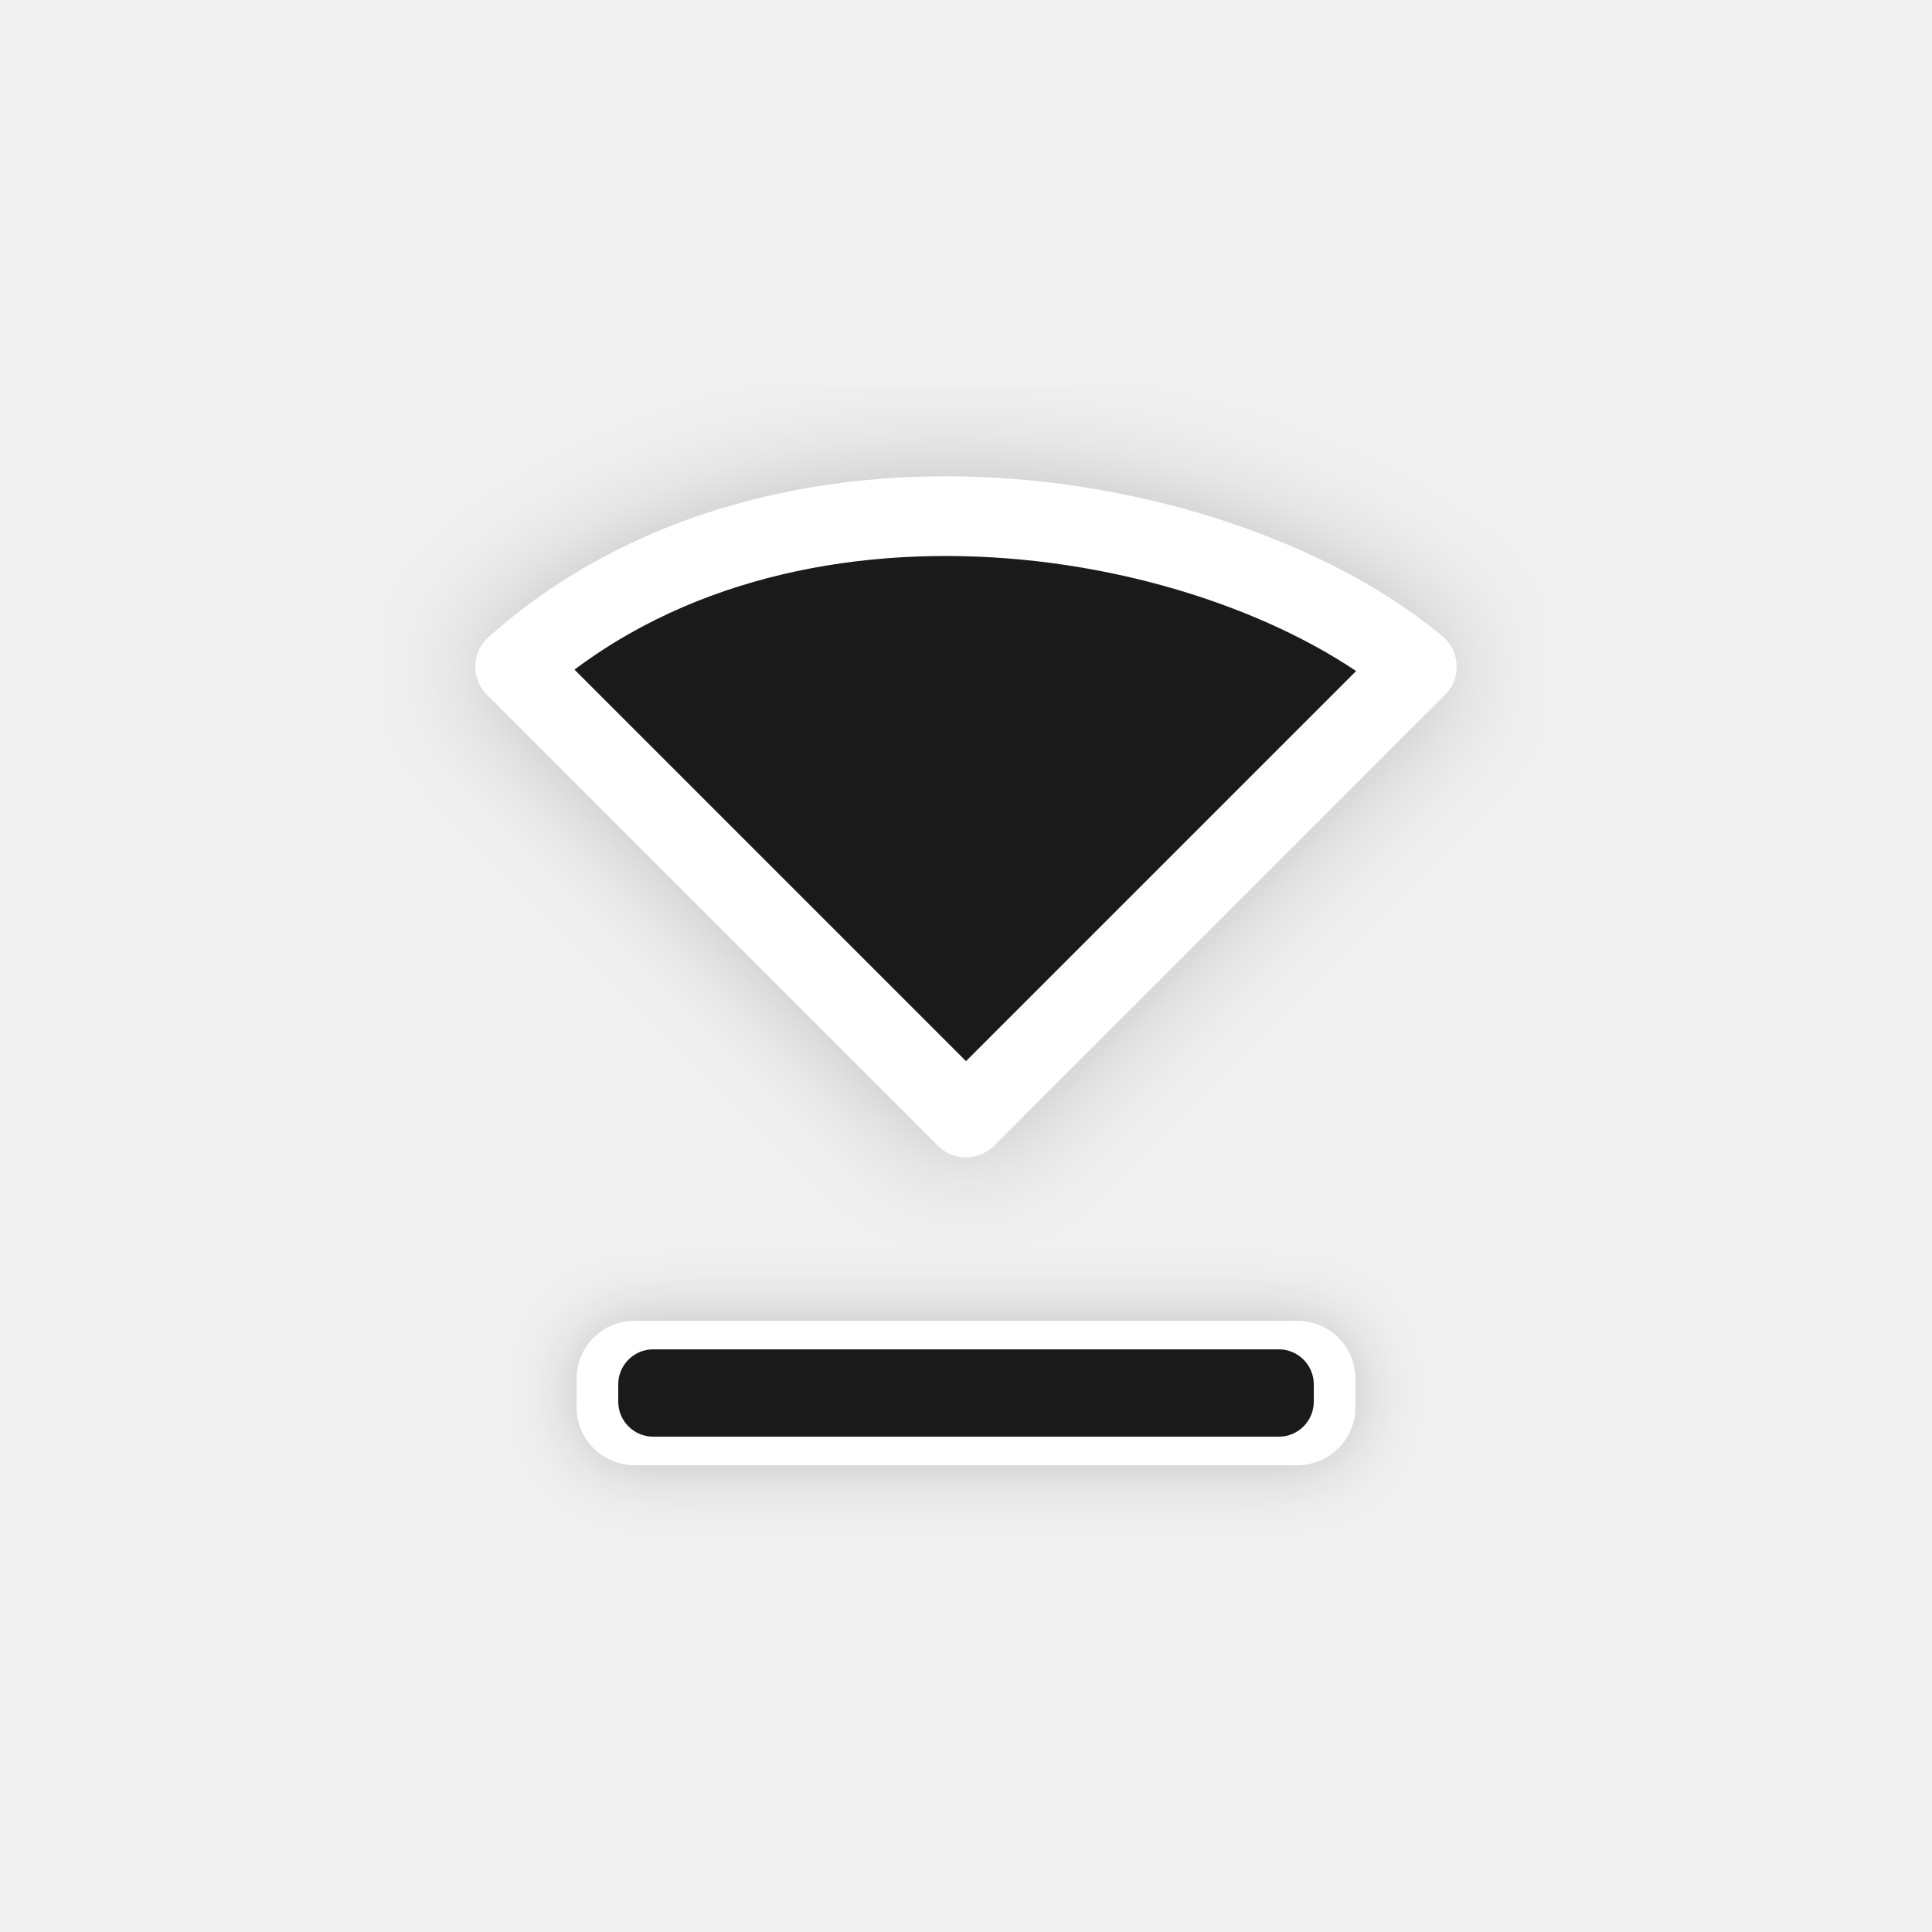
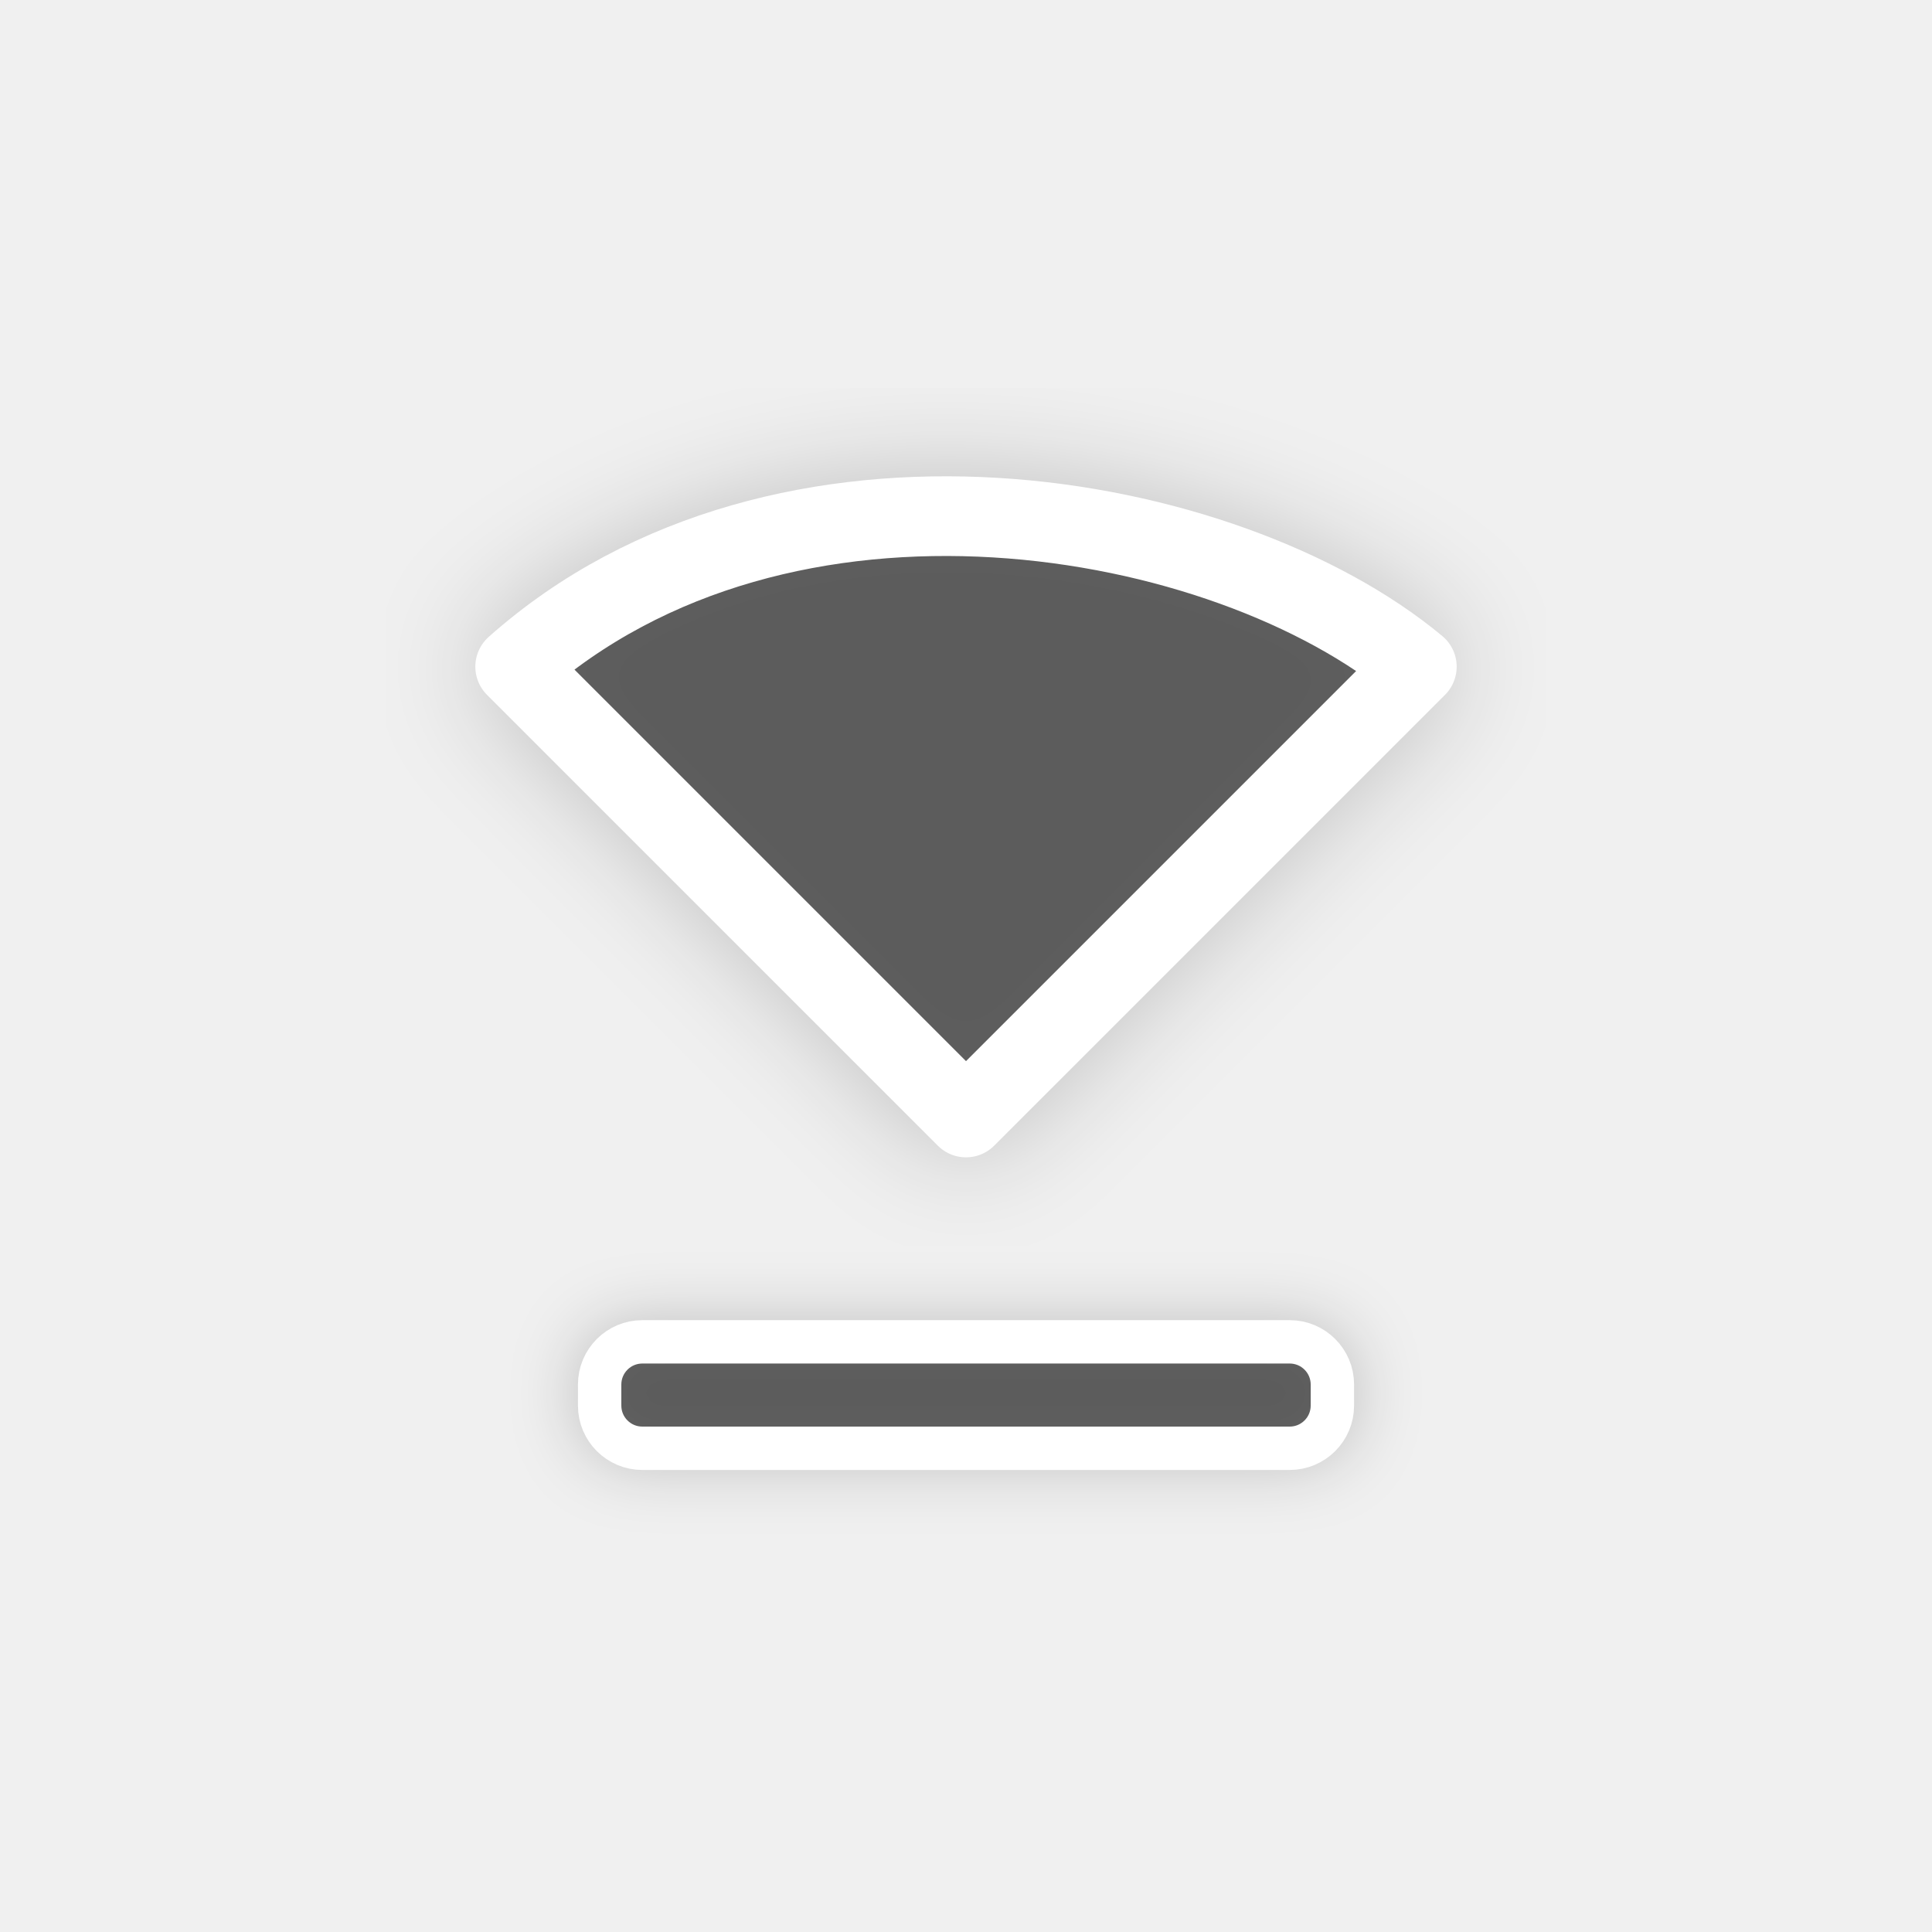
<svg xmlns="http://www.w3.org/2000/svg" width="100" height="100" viewBox="0 0 75 75" version="1.1" id="svg2">
  <defs id="defs11">
    <filter height="1.426" y="-0.213" width="1.284" x="-0.142" id="filter867" style="color-interpolation-filters:sRGB">
      <feGaussianBlur id="feGaussianBlur869" stdDeviation="0.69" />
    </filter>
    <filter height="2.089" y="-0.544" width="1.202" x="-0.101" id="filter1367" style="color-interpolation-filters:sRGB">
      <feGaussianBlur id="feGaussianBlur1369" stdDeviation="0.424" />
    </filter>
  </defs>
  <path id="path865" d="M 12,15.75 6.166,9.916 C 9.642,6.827 15.367,7.863 17.834,9.916 Z" style="opacity:0.2;fill:#000000;fill-opacity:1;fill-rule:nonzero;stroke:#000000;stroke-width:1.031;stroke-linecap:butt;stroke-linejoin:round;stroke-miterlimit:4;stroke-dasharray:none;stroke-opacity:1;filter:url(#filter867)" transform="matrix(3.000014,0,0,3.000014,1.500018,-3.86943)" />
-   <path style="fill:#1a1a1a;fill-opacity:1;fill-rule:nonzero;stroke:#ffffff;stroke-width:3.094;stroke-linecap:butt;stroke-linejoin:round;stroke-miterlimit:4;stroke-dasharray:none;stroke-opacity:1" d="M 37.5,43.381 19.999,25.88 c 10.425,-9.269 27.603,-6.16 35.002,3.78e-4 z" id="path7-6" />
+   <path style="fill:#1a1a1a;fill-opacity:0.6;fill-rule:nonzero;stroke:#ffffff;stroke-width:3.094;stroke-linecap:butt;stroke-linejoin:round;stroke-miterlimit:4;stroke-dasharray:none;stroke-opacity:1" d="M 37.5,43.381 19.999,25.88 c 10.425,-9.269 27.603,-6.16 35.002,3.78e-4 z" id="path7-6" />
  <rect style="opacity:0.2;fill:#000000;fill-opacity:1;stroke:none;stroke-width:1.214;stroke-linecap:round;stroke-linejoin:round;stroke-miterlimit:4;stroke-dasharray:none;stroke-dashoffset:0;stroke-opacity:1;paint-order:markers fill stroke;filter:url(#filter1367)" id="rect1349" width="10.079" height="1.87" x="6.961" y="18.38" ry="0.75" transform="matrix(3.000014,0,0,3.000014,1.500018,-3.86943)" />
-   <rect ry="2.25" y="51.272" x="22.382" height="5.609" width="30.236" id="rect1341" style="opacity:1;fill:#ffffff;fill-opacity:1;stroke:none;stroke-width:3.642;stroke-linecap:round;stroke-linejoin:round;stroke-miterlimit:4;stroke-dasharray:none;stroke-dashoffset:0;stroke-opacity:1;paint-order:markers fill stroke" />
-   <rect style="opacity:1;fill:#1a1a1a;fill-opacity:1;stroke:none;stroke-width:2.676;stroke-linecap:round;stroke-linejoin:round;stroke-miterlimit:4;stroke-dasharray:none;stroke-dashoffset:0;stroke-opacity:1;paint-order:markers fill stroke" id="rect1347" width="27.001" height="3.391" x="24" y="52.381" ry="1.36" />
+   <rect style="opacity:1;fill:#1a1a1a;fill-opacity:0.6;stroke:#ffffff;stroke-width:1.684;stroke-linecap:round;stroke-linejoin:round;stroke-miterlimit:4;stroke-dasharray:none;stroke-dashoffset:0;stroke-opacity:1;paint-order:markers fill stroke" id="rect1347" width="28.445" height="4.132" x="23.278" y="52.09" ry="1.657" />
</svg>
